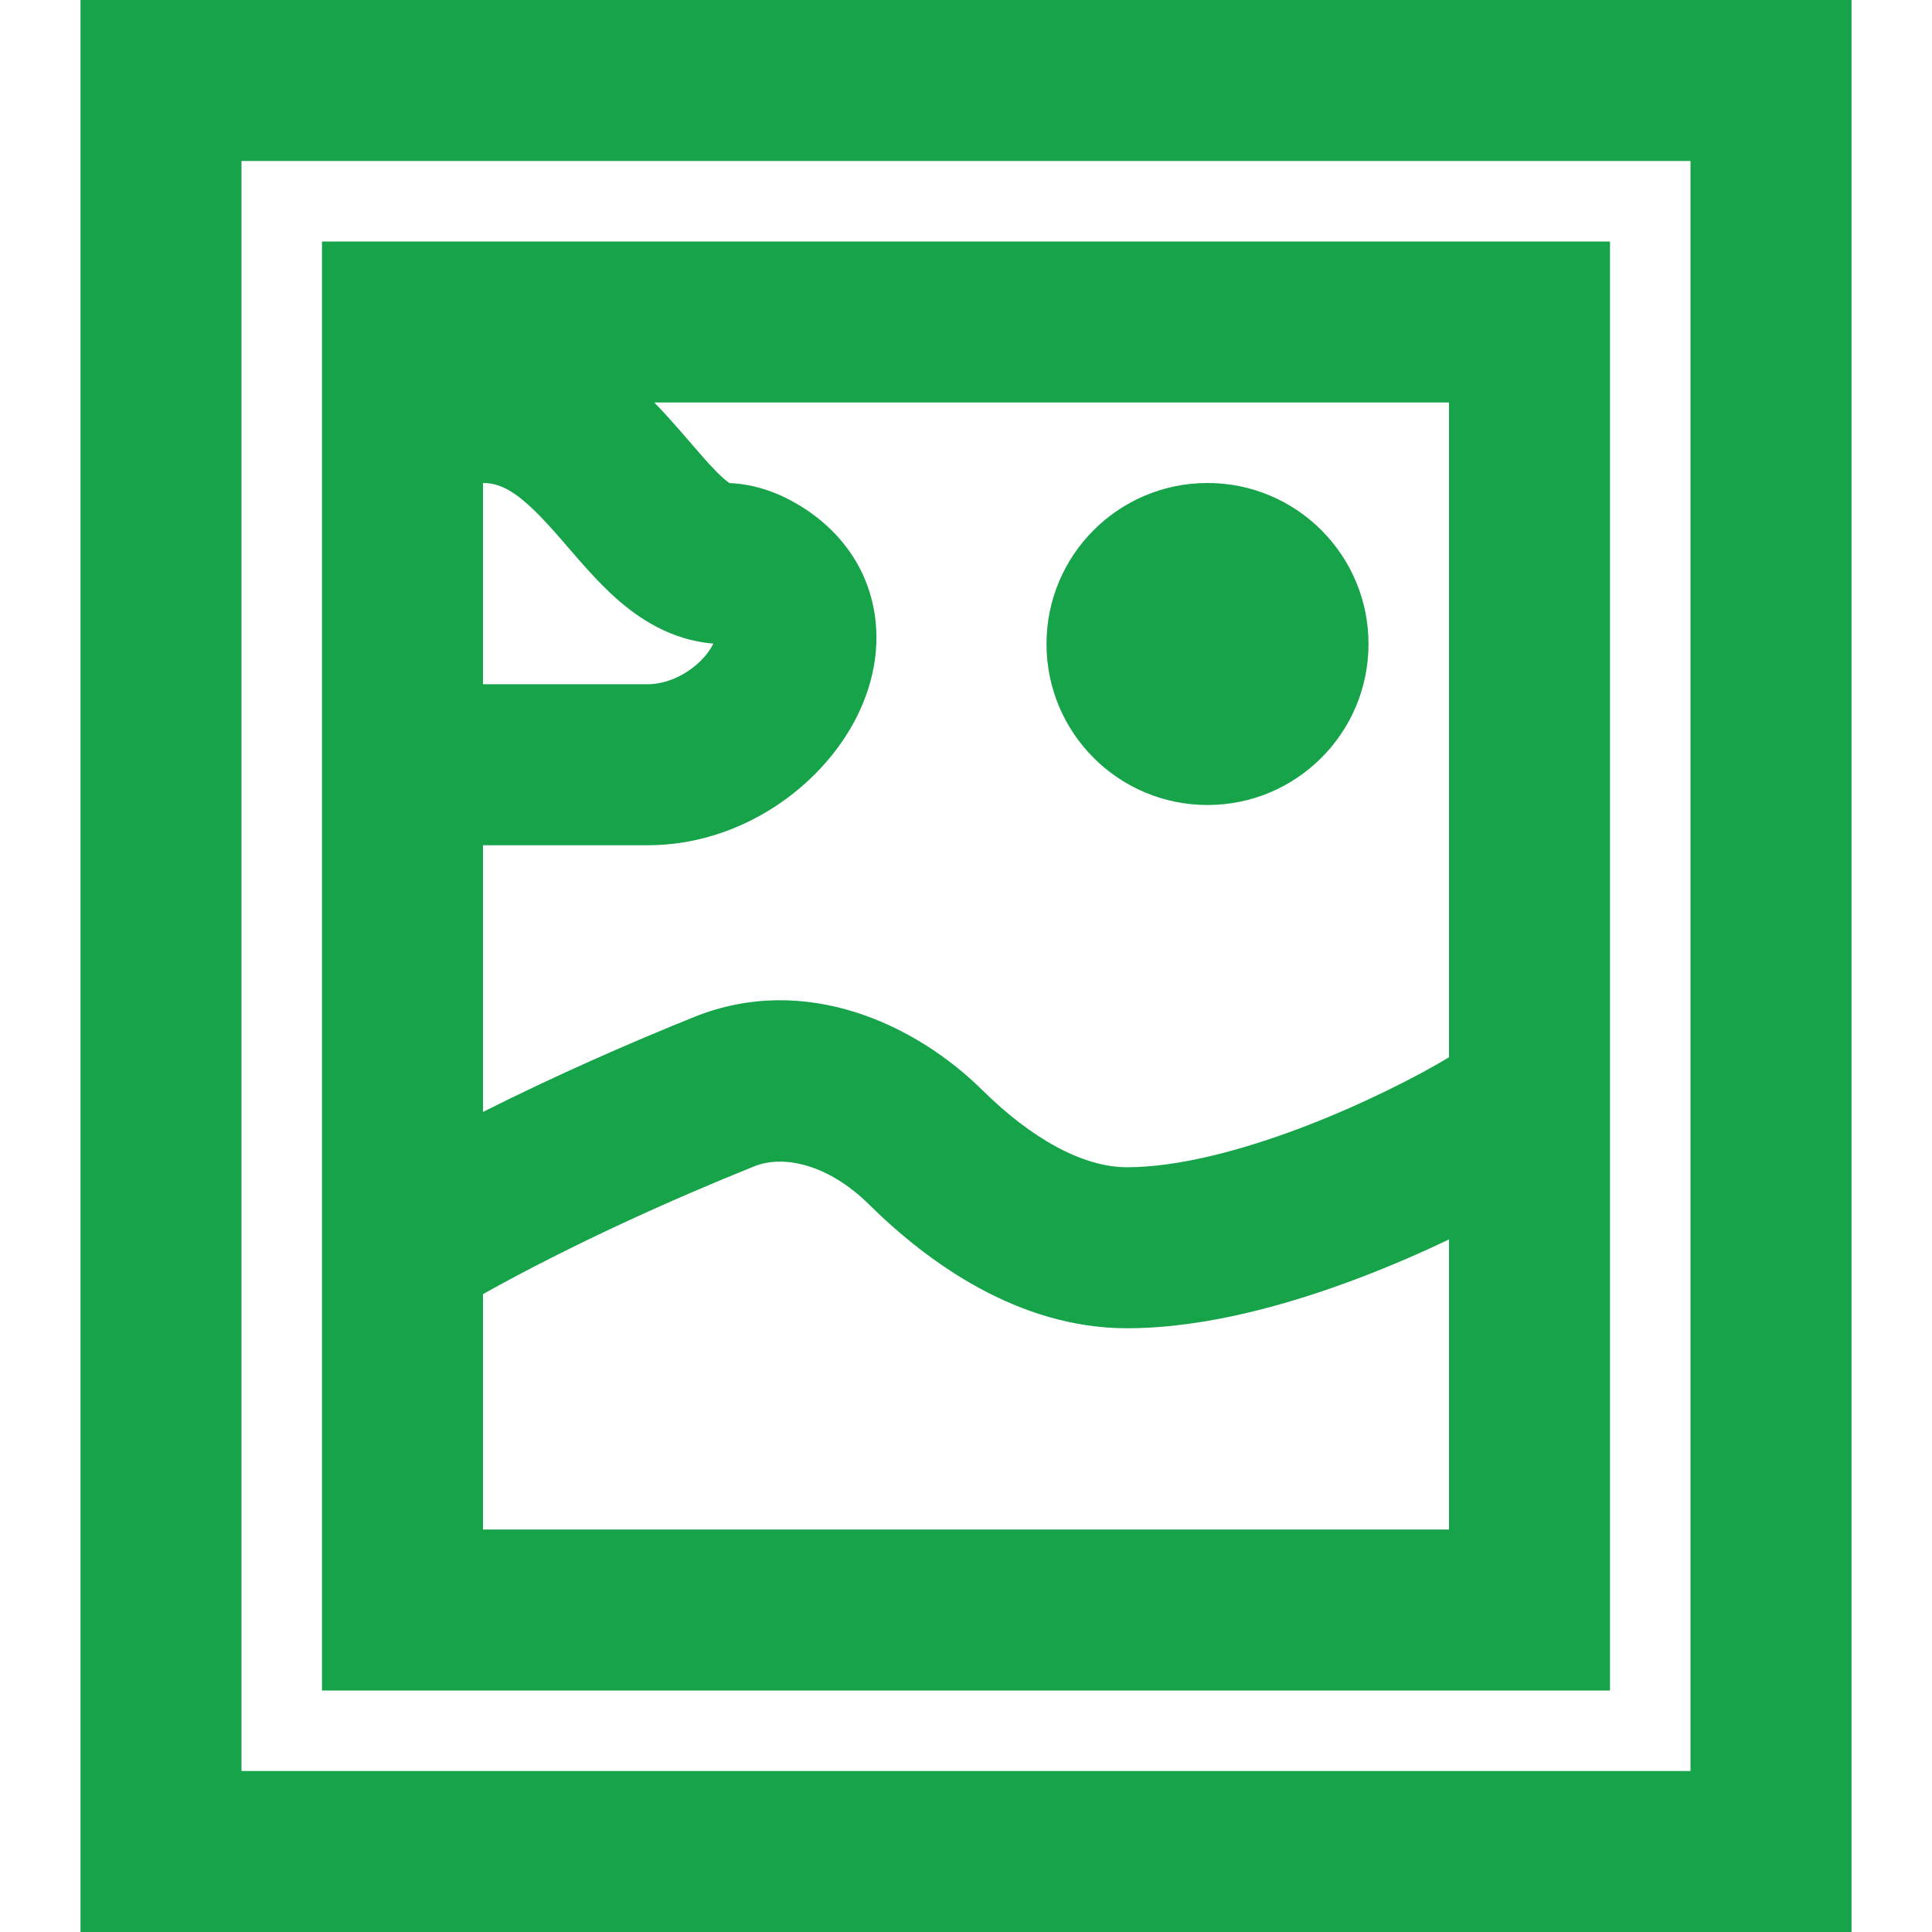
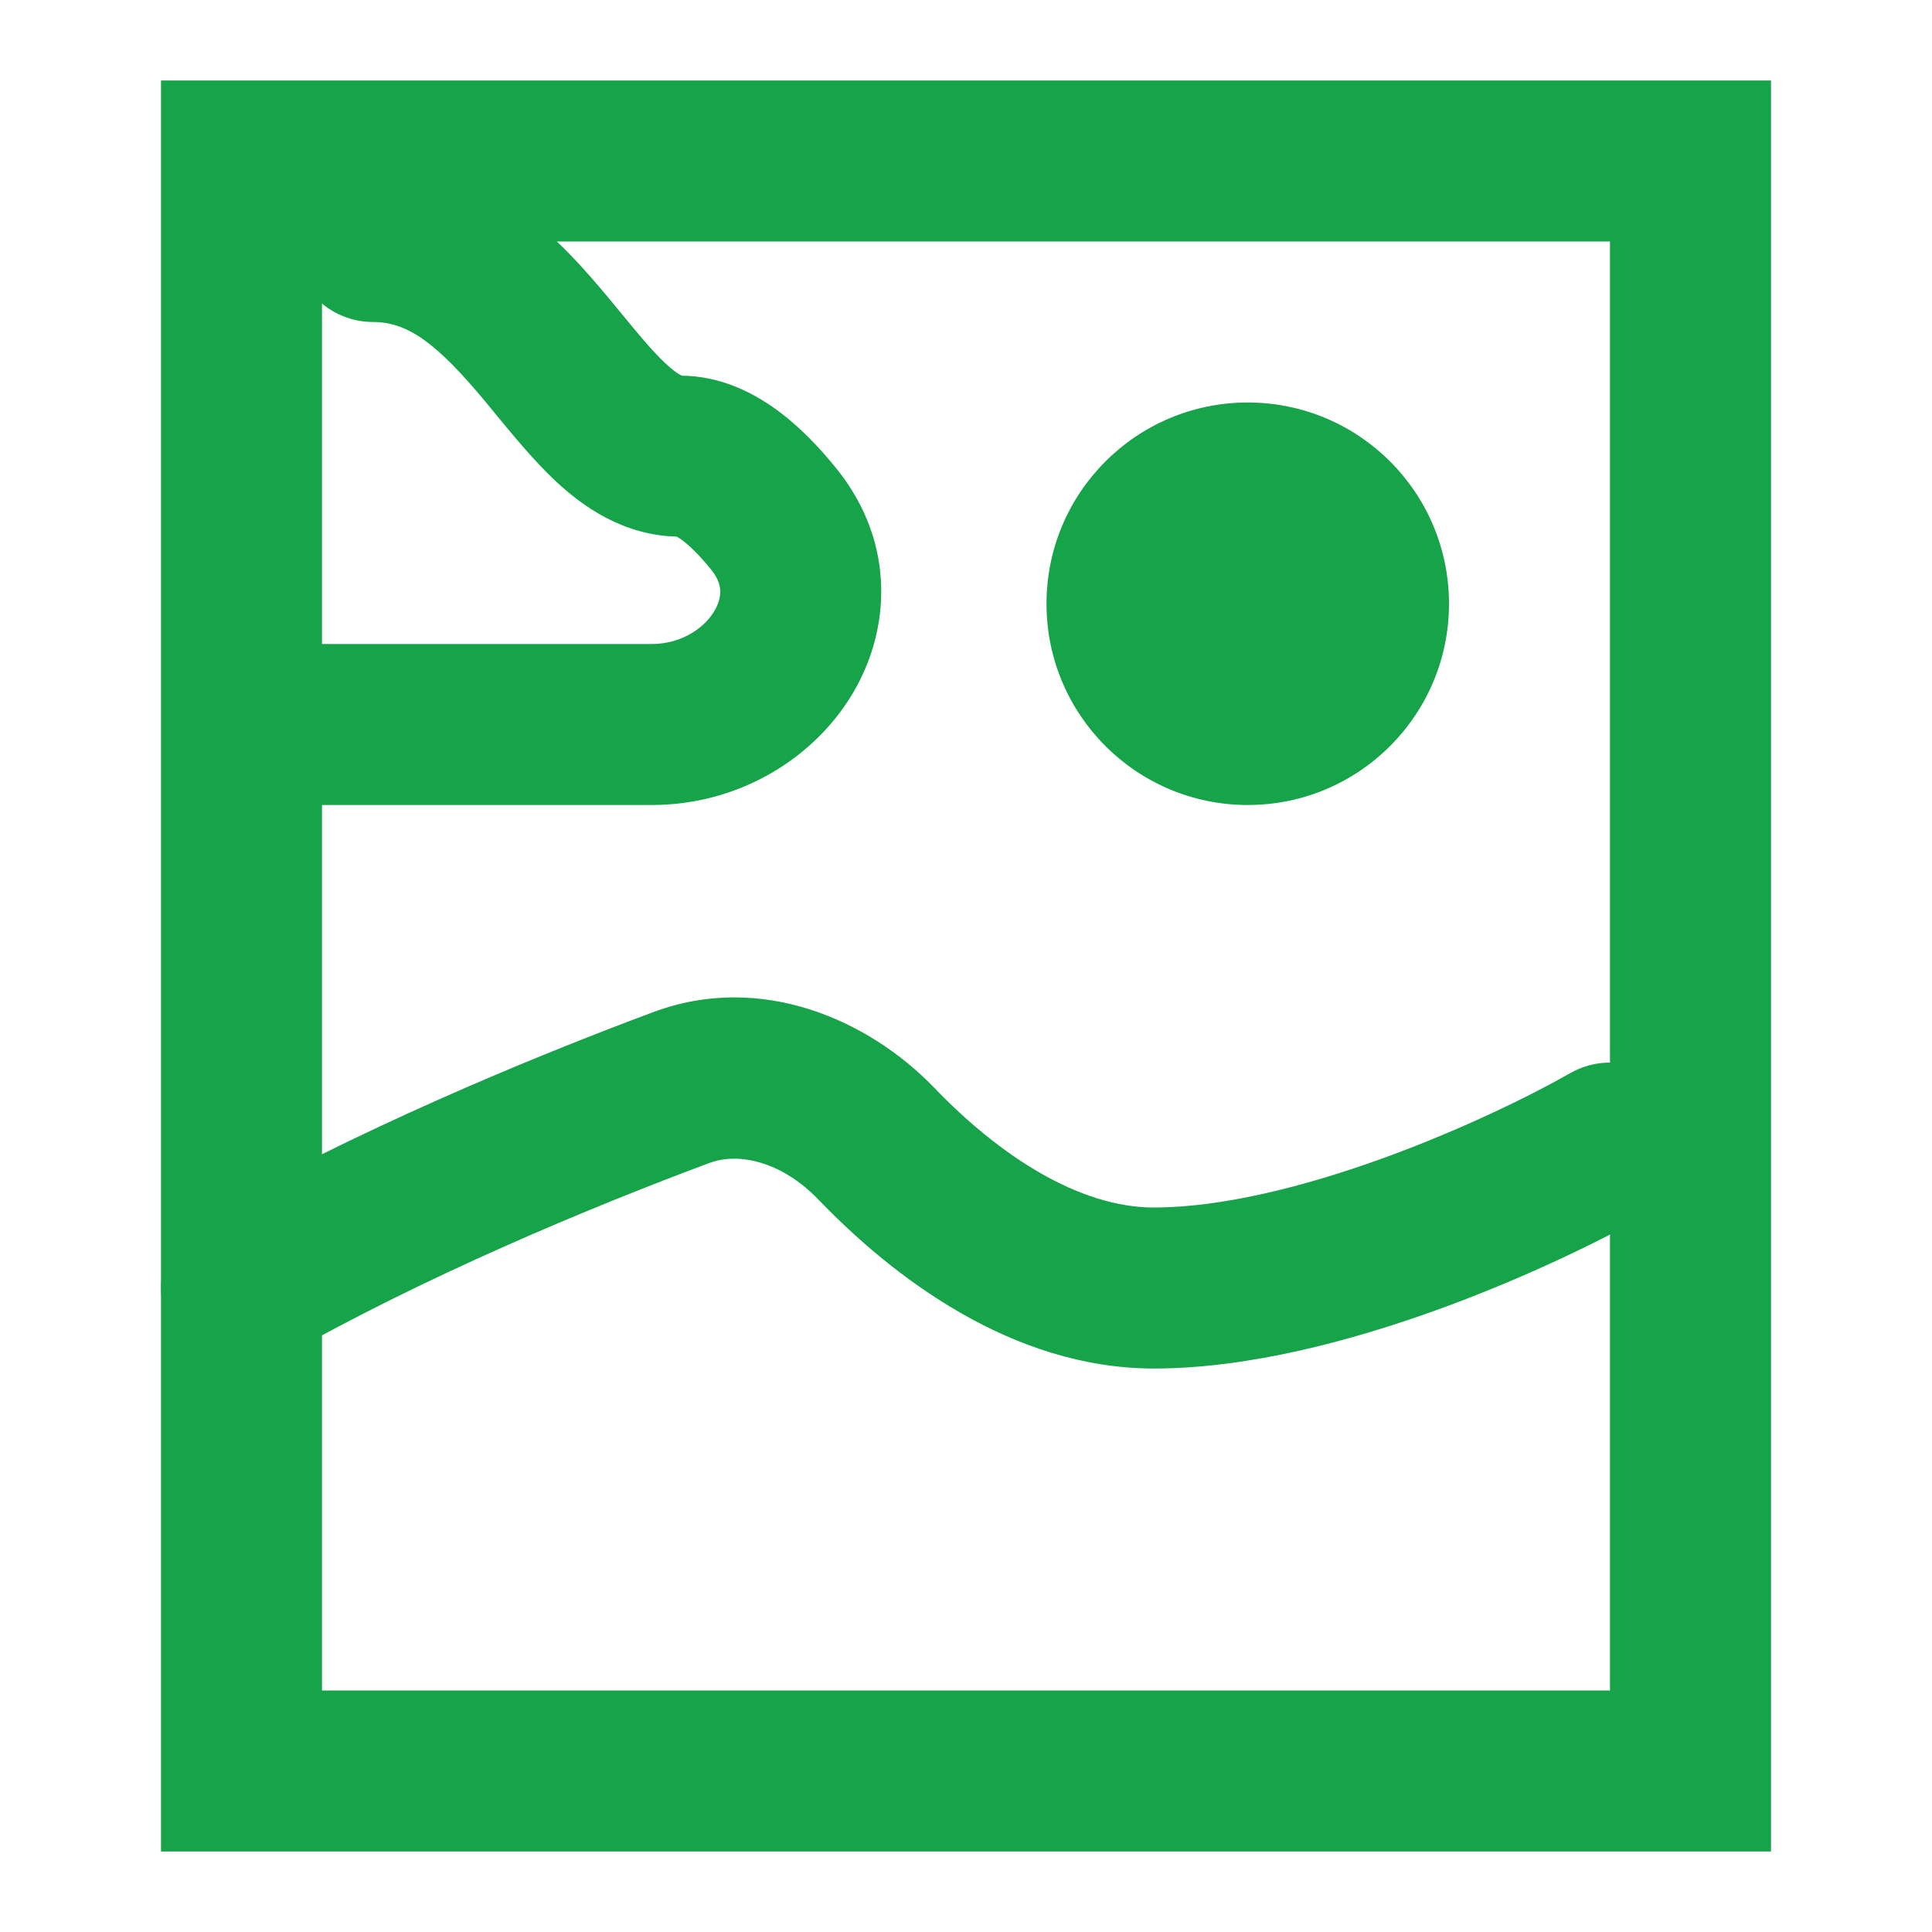
<svg xmlns="http://www.w3.org/2000/svg" width="24" height="24" viewBox="0 0 24 24" fill="none">
-   <path d="M15 10C16.105 10 17 9.105 17 8C17 6.895 16.105 6 15 6C13.895 6 13 6.895 13 8C13 9.105 13.895 10 15 10Z" fill="#16A34A" />
-   <path fill-rule="evenodd" clip-rule="evenodd" d="M4 3H20V21H4V15.517C4 15.506 4 15.496 4 15.485V3ZM6 16.076V19H18V15.397C17.665 15.557 17.289 15.721 16.893 15.872C16.029 16.201 14.979 16.5 14 16.5C12.646 16.5 11.52 15.678 10.795 14.962C10.288 14.461 9.732 14.343 9.371 14.488C8.367 14.892 7.125 15.447 6 16.076ZM18 13.134L17.985 13.143C17.617 13.364 16.945 13.712 16.182 14.003C15.404 14.299 14.621 14.5 14 14.5C13.444 14.5 12.803 14.135 12.201 13.54C11.375 12.723 10.002 12.078 8.624 12.633C7.852 12.944 6.926 13.347 6 13.813V10.5H8.046C9.144 10.5 10.092 9.847 10.558 9.06C10.797 8.657 10.958 8.134 10.857 7.579C10.75 6.986 10.372 6.512 9.826 6.218C9.617 6.106 9.358 6.013 9.061 6.001C9.045 5.99 9.02 5.971 8.985 5.94C8.87 5.838 8.763 5.714 8.602 5.528C8.554 5.472 8.5 5.41 8.44 5.341C8.351 5.24 8.247 5.122 8.128 5H18V13.134ZM6 6V8.5H8.046C8.363 8.5 8.691 8.287 8.837 8.041C8.847 8.024 8.855 8.008 8.862 7.995C8.324 7.952 7.921 7.67 7.656 7.435C7.432 7.236 7.211 6.979 7.04 6.78C7.002 6.736 6.967 6.695 6.935 6.659C6.487 6.146 6.256 6 6 6Z" fill="#16A34A" />
-   <path fill-rule="evenodd" clip-rule="evenodd" d="M1 0H23V24H1V0ZM3 2V22H21V2H3Z" fill="#16A34A" />
+   <path fill-rule="evenodd" clip-rule="evenodd" d="M2 1H22V23H2V1ZM4 3V21H20V3H4Z" fill="#16A34A" />
+   <path fill-rule="evenodd" clip-rule="evenodd" d="M10.166 14.901C9.716 14.433 9.181 14.31 8.815 14.446C7.313 15.005 5.237 15.873 3.496 16.868C3.017 17.142 2.406 16.976 2.132 16.496C1.858 16.017 2.024 15.406 2.504 15.132C4.379 14.06 6.568 13.149 8.117 12.572C9.457 12.073 10.796 12.67 11.608 13.515C12.414 14.354 13.403 15 14.333 15C15.17 15 16.196 14.745 17.188 14.385C18.165 14.03 19.026 13.605 19.504 13.332C19.983 13.058 20.594 13.224 20.868 13.704C21.142 14.183 20.976 14.794 20.496 15.068C19.924 15.395 18.959 15.87 17.87 16.265C16.794 16.655 15.512 17 14.333 17C12.563 17 11.078 15.85 10.166 14.901Z" fill="#16A34A" />
+   <path d="M18 7.5C18 8.881 16.881 10 15.5 10C14.119 10 13 8.881 13 7.5C13 6.119 14.119 5 15.5 5C16.881 5 18 6.119 18 7.5Z" fill="#16A34A" />
+   <path fill-rule="evenodd" clip-rule="evenodd" d="M3.636 3C3.636 2.448 4.084 2 4.636 2C6.105 2 7.013 3.048 7.552 3.692C7.623 3.777 7.687 3.856 7.748 3.929C7.956 4.182 8.11 4.368 8.271 4.518C8.387 4.626 8.449 4.658 8.47 4.667C8.939 4.671 9.332 4.866 9.623 5.073C9.921 5.285 10.18 5.558 10.399 5.831C11.132 6.747 11.073 7.853 10.557 8.672C10.059 9.46 9.141 10 8.096 10H4C3.448 10 3 9.552 3 9C3 8.448 3.448 8 4 8H8.096C8.452 8 8.733 7.815 8.865 7.605C8.929 7.504 8.949 7.413 8.947 7.342C8.946 7.279 8.926 7.191 8.838 7.081C8.685 6.891 8.557 6.769 8.463 6.702C8.437 6.684 8.418 6.673 8.406 6.666C7.738 6.649 7.24 6.291 6.908 5.982C6.64 5.732 6.376 5.411 6.157 5.145C6.108 5.085 6.061 5.027 6.017 4.974C5.441 4.285 5.077 4 4.636 4C4.084 4 3.636 3.552 3.636 3ZM8.39 6.658C8.39 6.658 8.39 6.658 8.391 6.659Z" fill="#16A34A" />
</svg>
